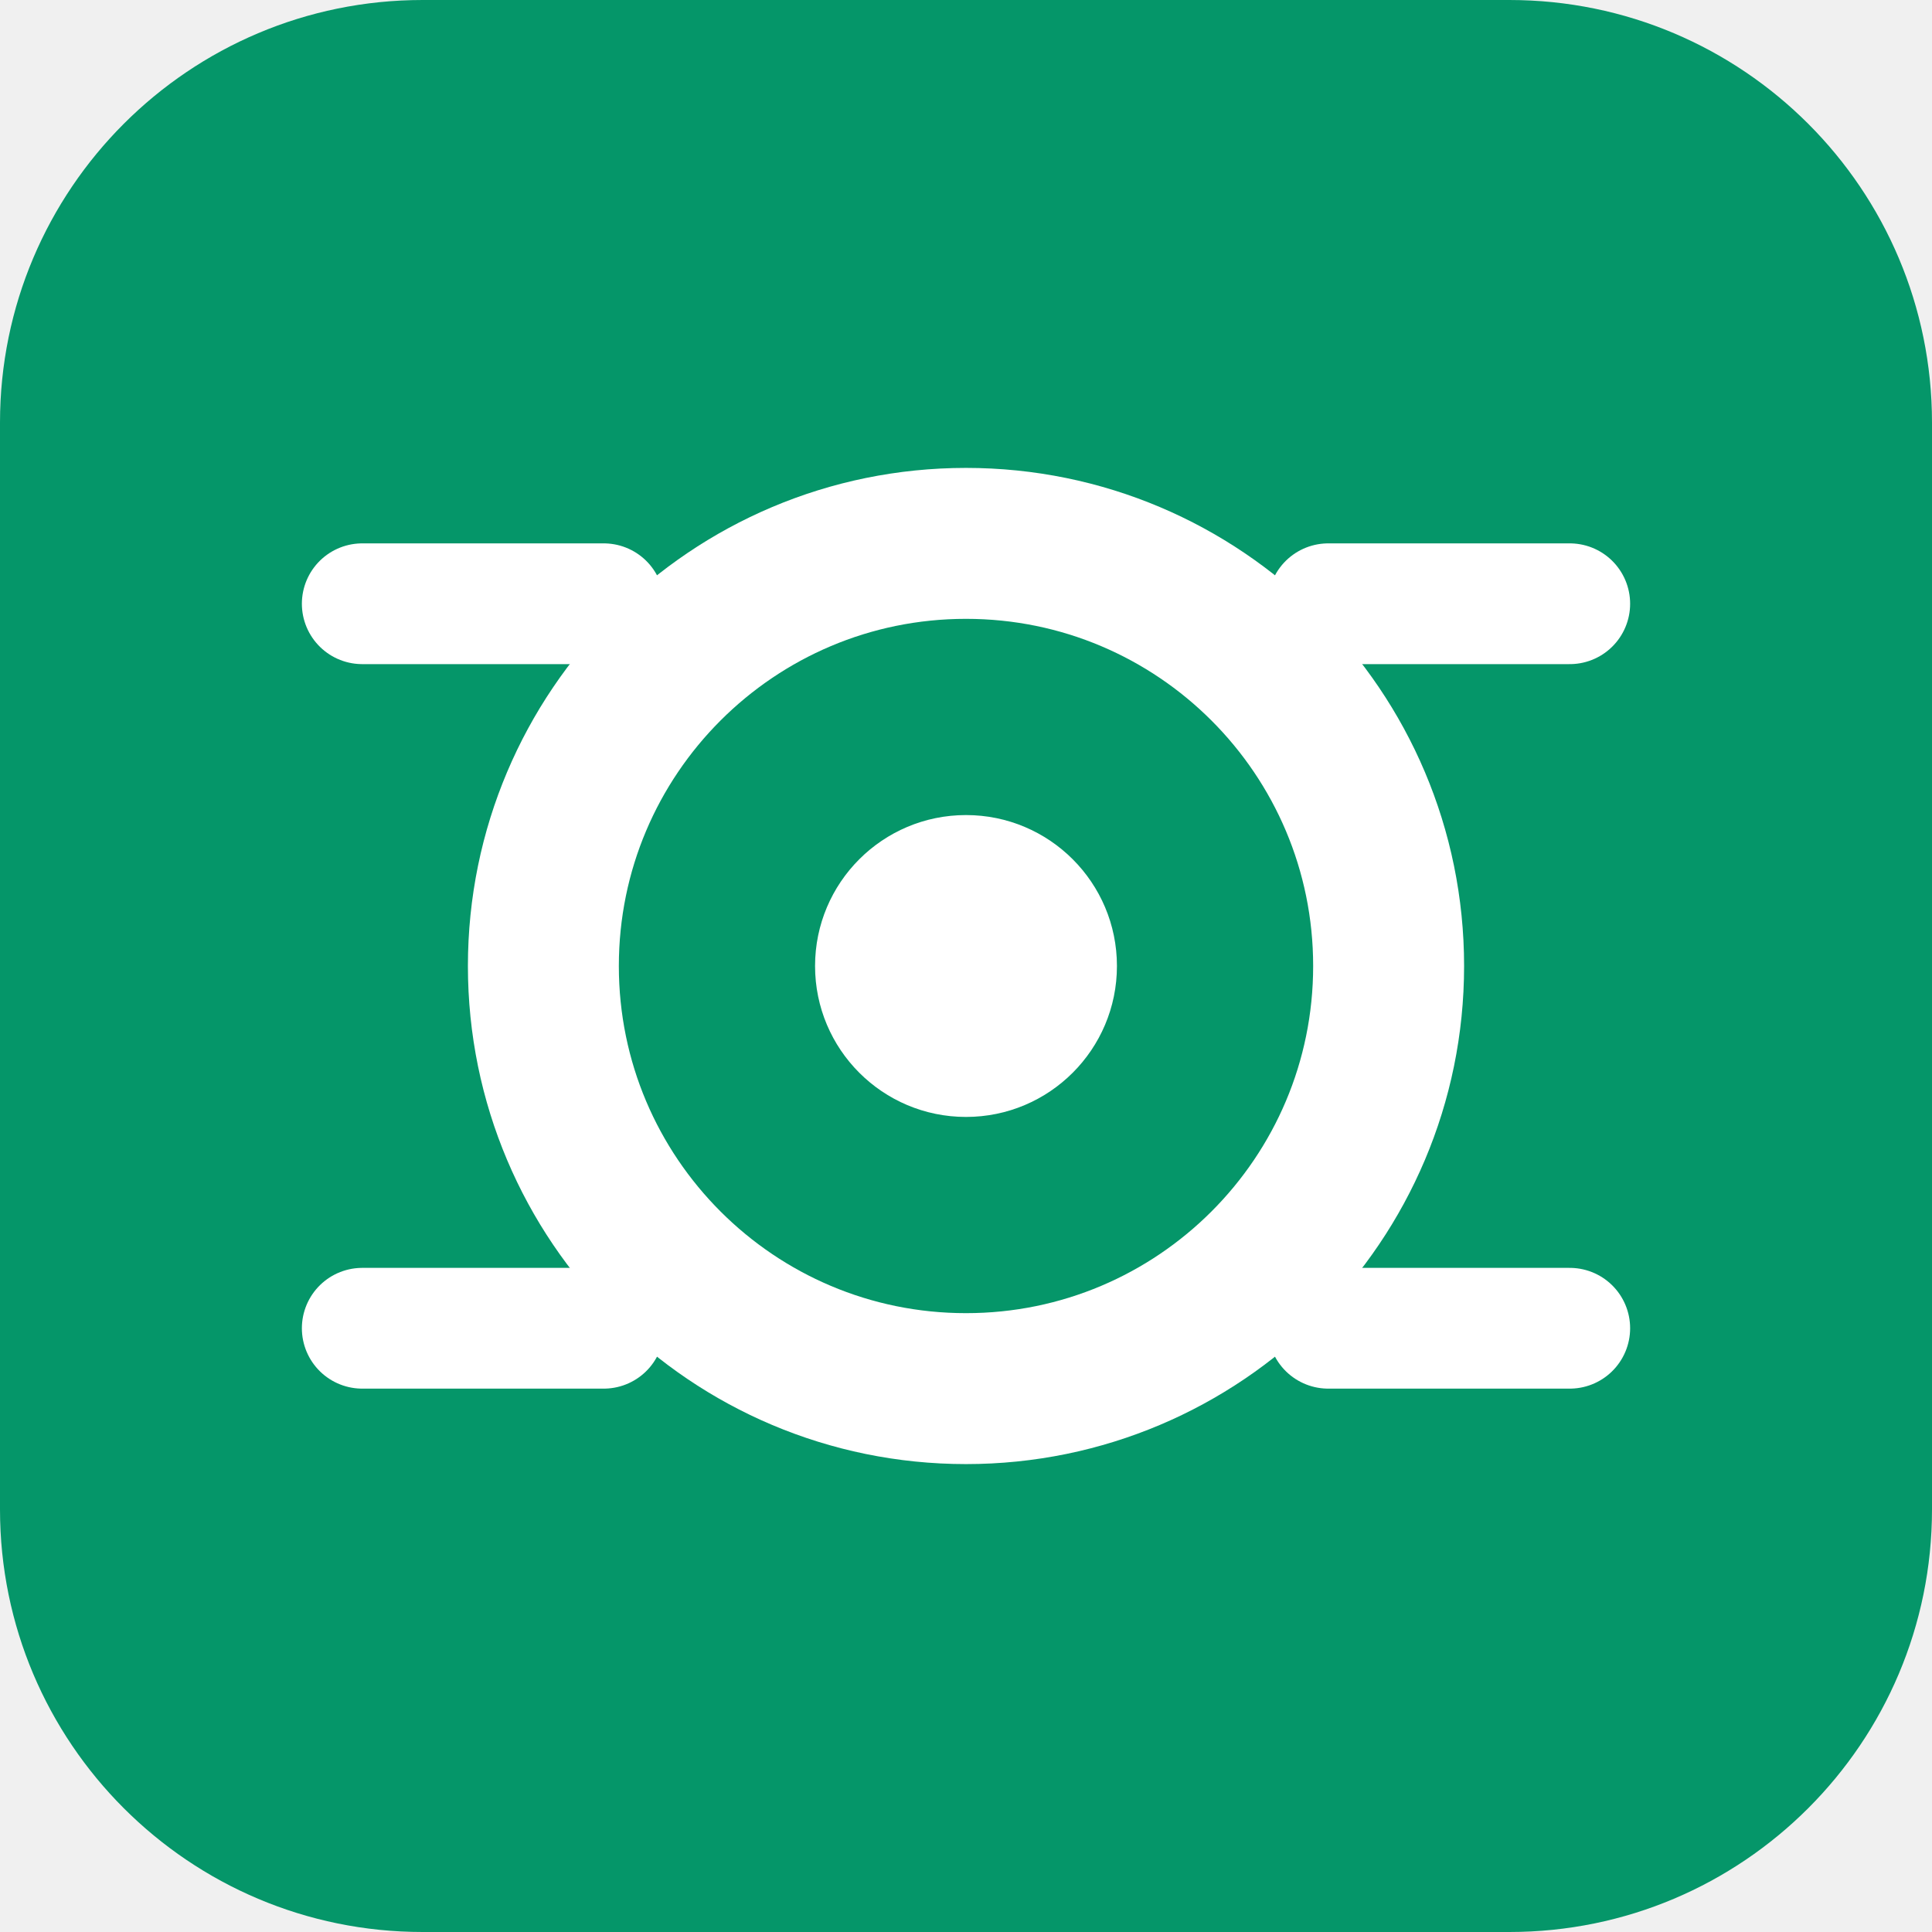
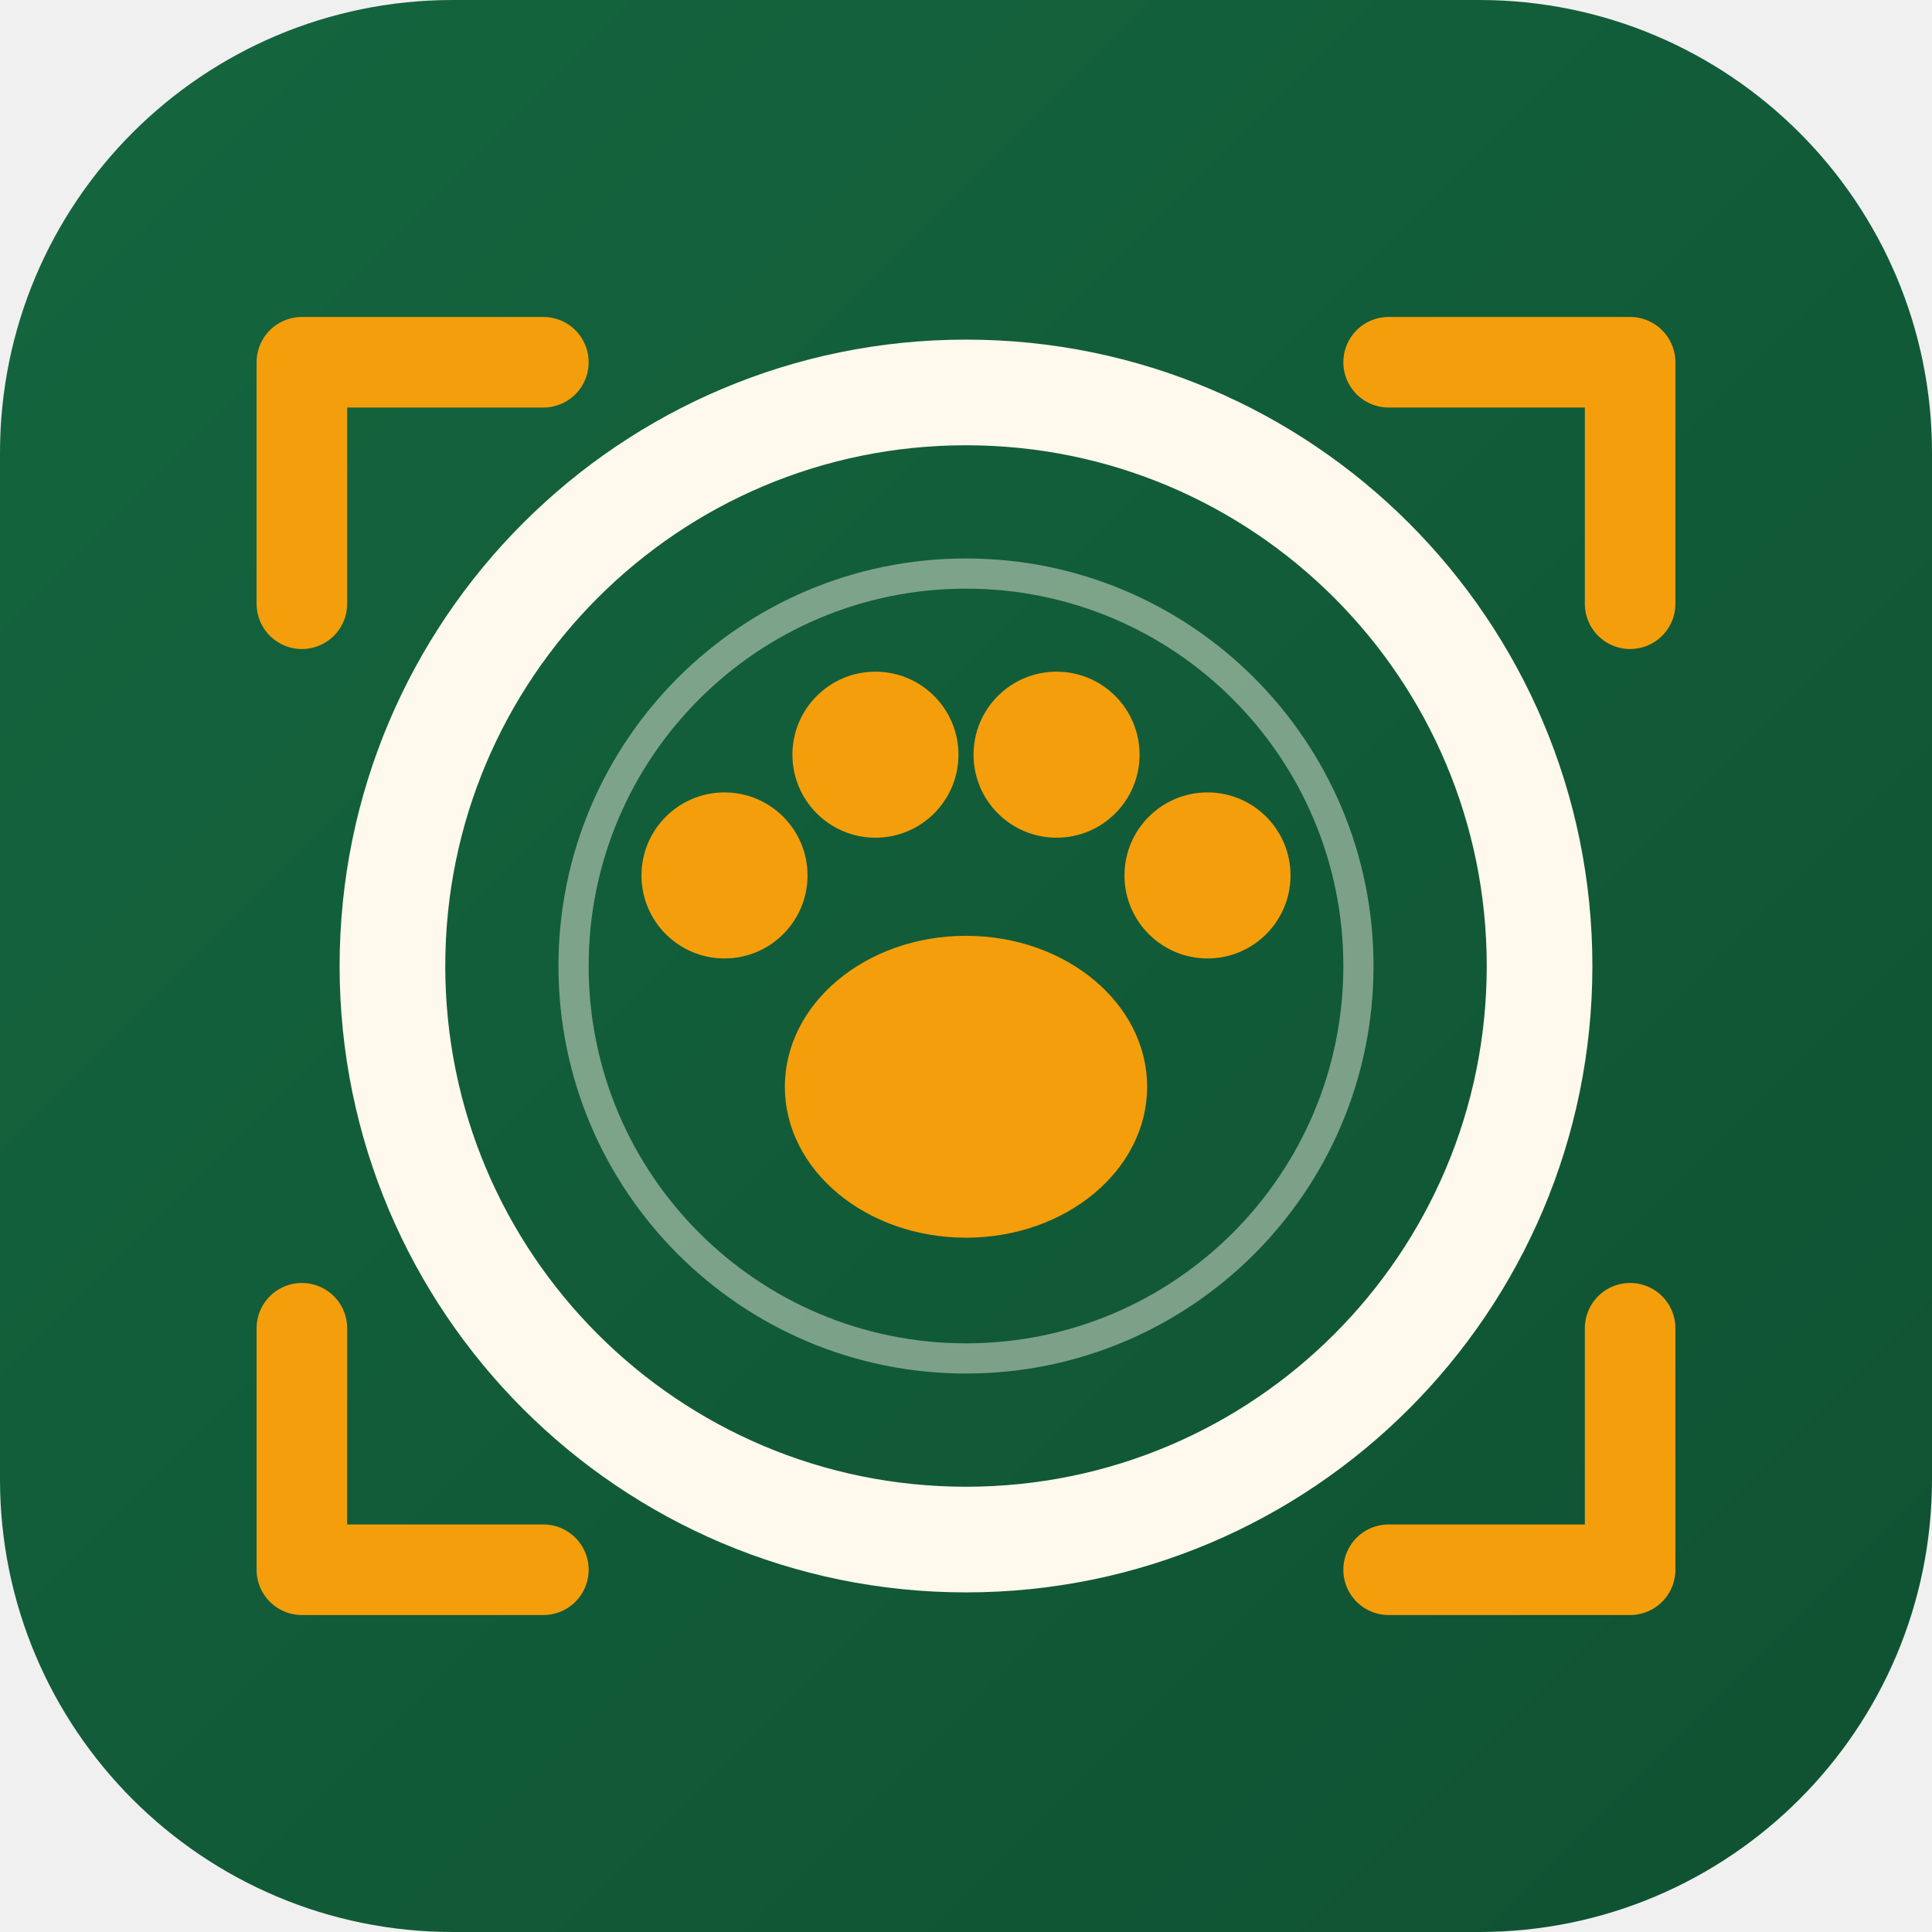
- <svg xmlns="http://www.w3.org/2000/svg" viewBox="0 0 64 64">
-   <rect width="64" height="64" rx="14" fill="#059669" />
-   <circle cx="32" cy="32" r="14" fill="none" stroke="#fff" stroke-width="5" />
-   <circle cx="32" cy="32" r="5" fill="#fff" />
-   <path d="M12 20h8M44 20h8M12 44h8M44 44h8" stroke="#fff" stroke-width="4" stroke-linecap="round" />
+ <svg xmlns="http://www.w3.org/2000/svg" viewBox="0 0 128 128">
+   <defs>
+     <linearGradient id="bg" x1="0" y1="0" x2="1" y2="1">
+       <stop offset="0" stop-color="#14663f" />
+       <stop offset="1" stop-color="#0f5132" />
+     </linearGradient>
+   </defs>
+   <rect width="128" height="128" rx="30" fill="url(#bg)" />
+   <circle cx="64" cy="64" r="38" fill="none" stroke="#fff8ec" stroke-width="7" />
+   <circle cx="64" cy="64" r="26" fill="none" stroke="#fff8ec" stroke-width="2" opacity=".45" />
+   <path d="M20 40 V24 H36 M92 24 H108 V40 M108 88 V104 H92 M36 104 H20 V88" fill="none" stroke="#f59e0b" stroke-width="6" stroke-linecap="round" stroke-linejoin="round" />
+   <g fill="#f59e0b">
+     <ellipse cx="64" cy="72" rx="12" ry="10" />
+     <circle cx="48" cy="58" r="5.5" />
+     <circle cx="58" cy="50" r="5.5" />
+     <circle cx="70" cy="50" r="5.5" />
+     <circle cx="80" cy="58" r="5.5" />
+   </g>
</svg>
